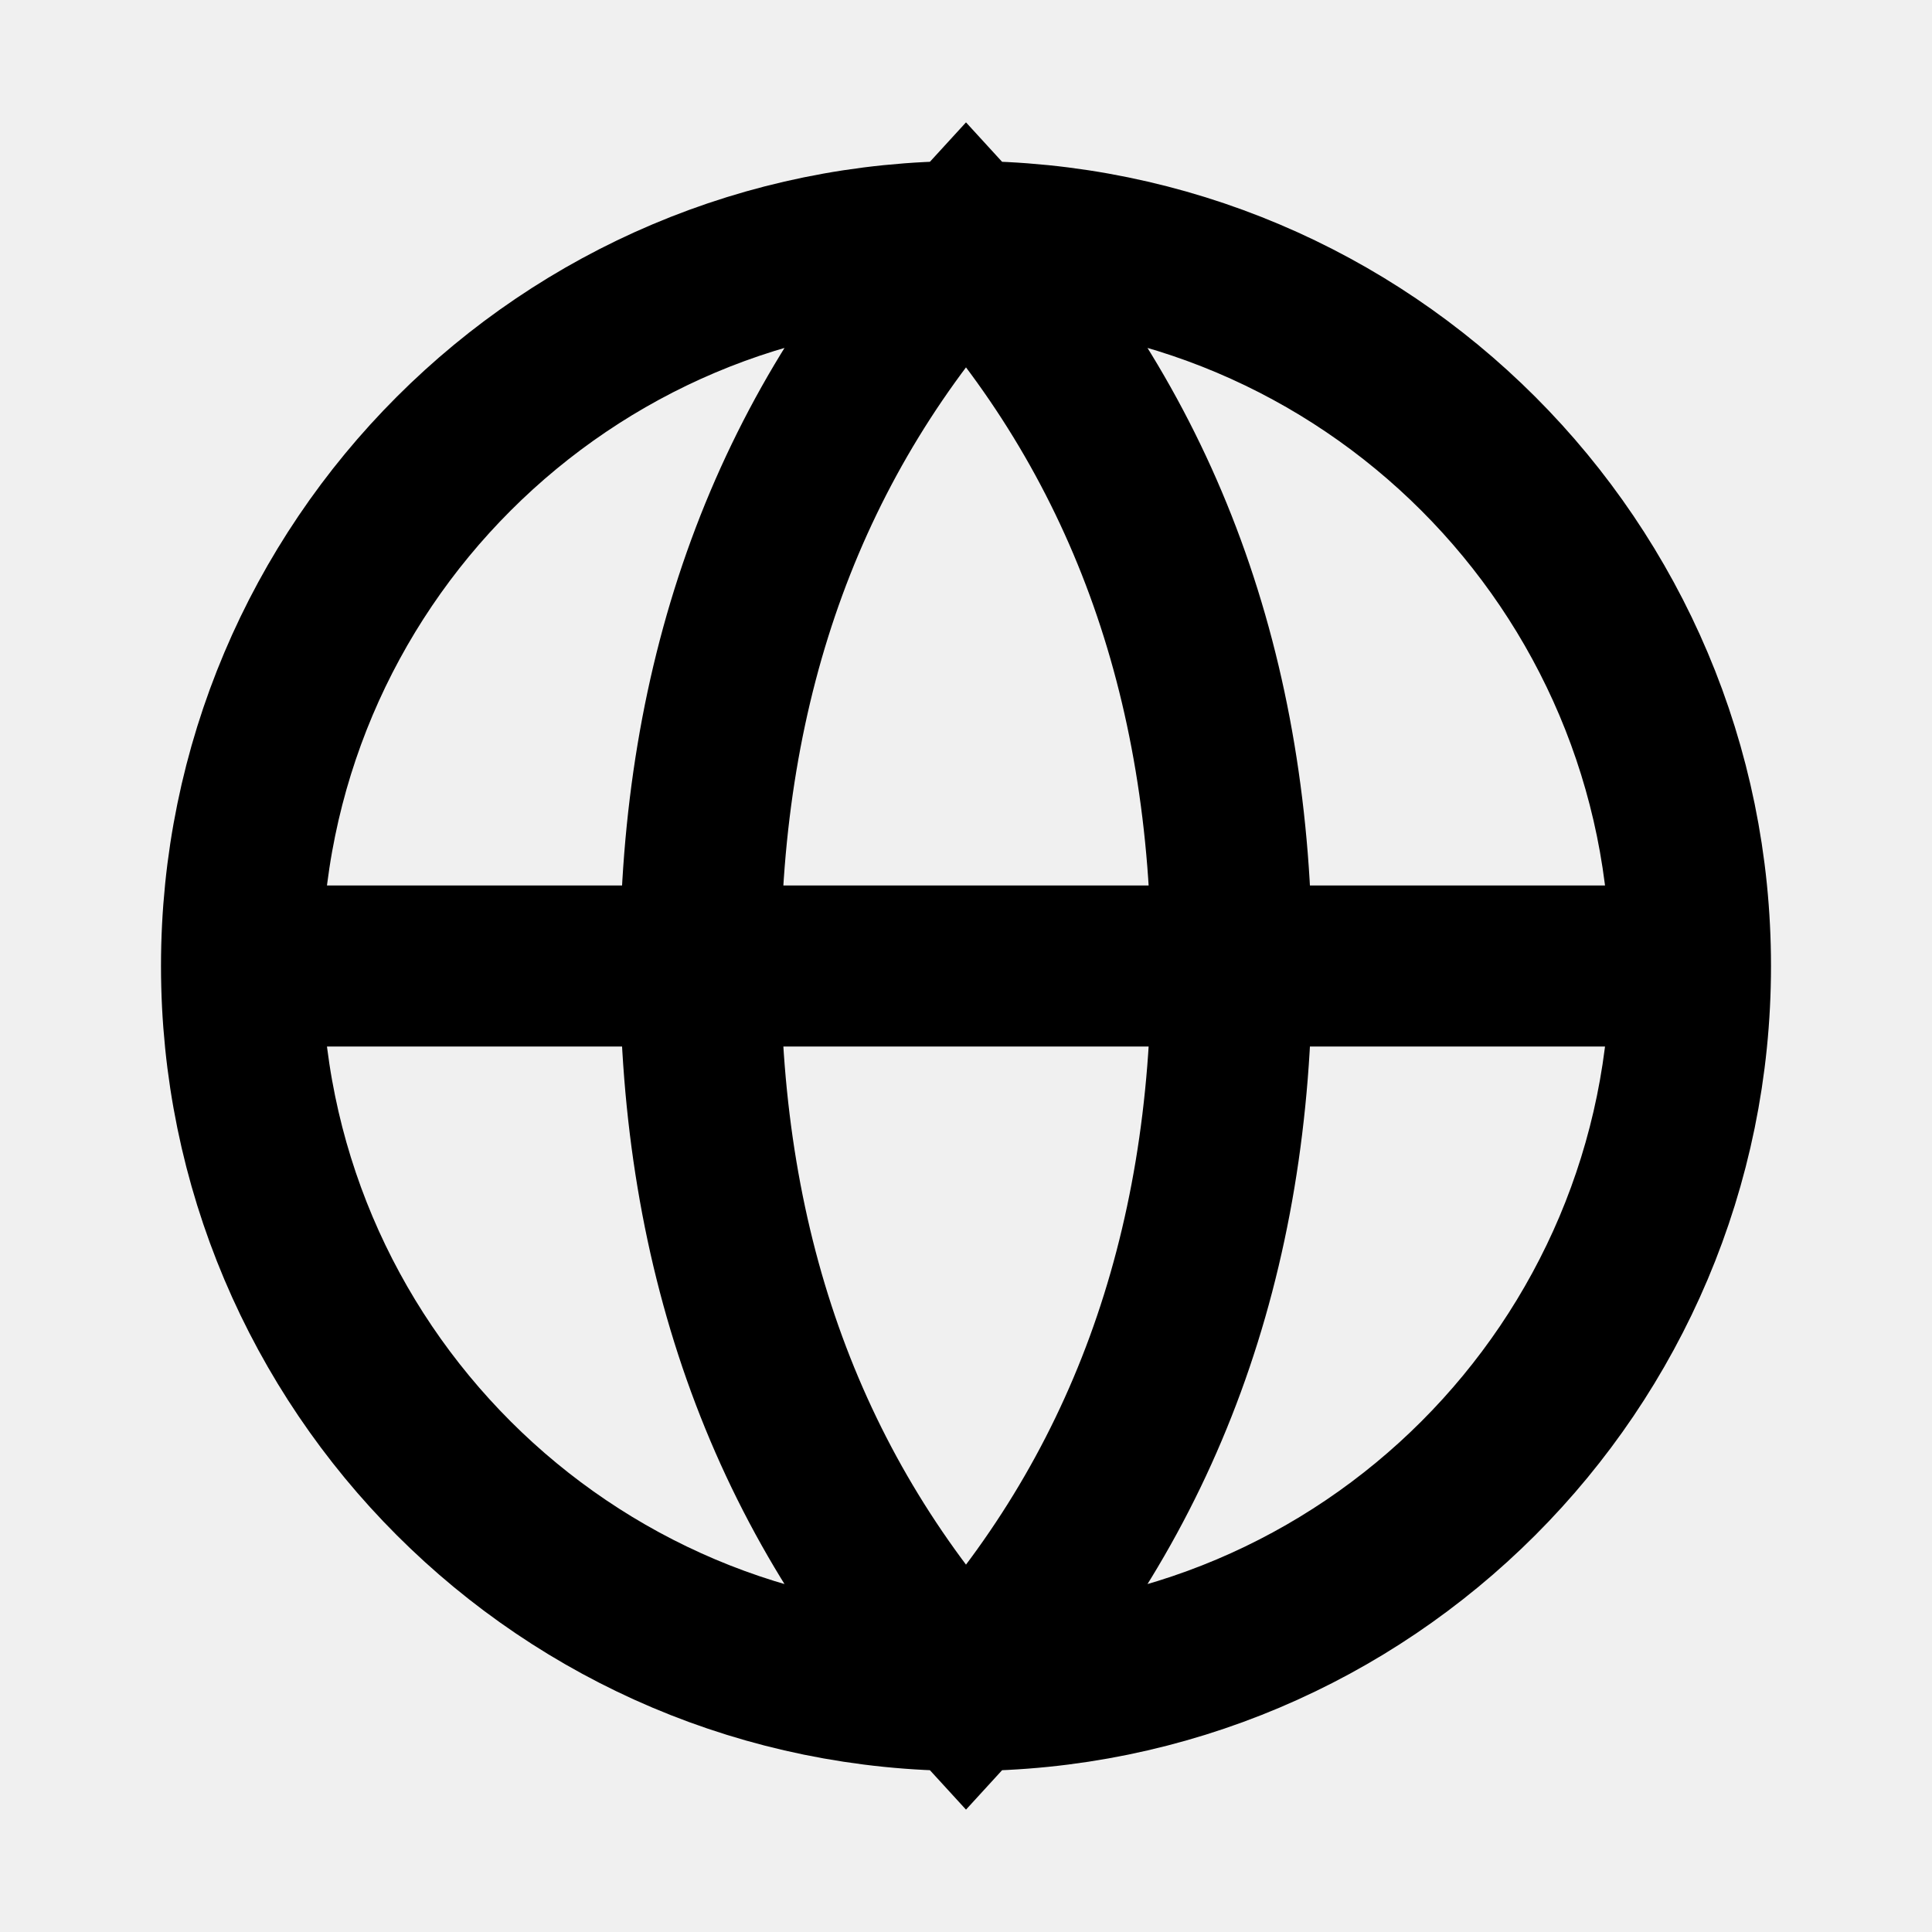
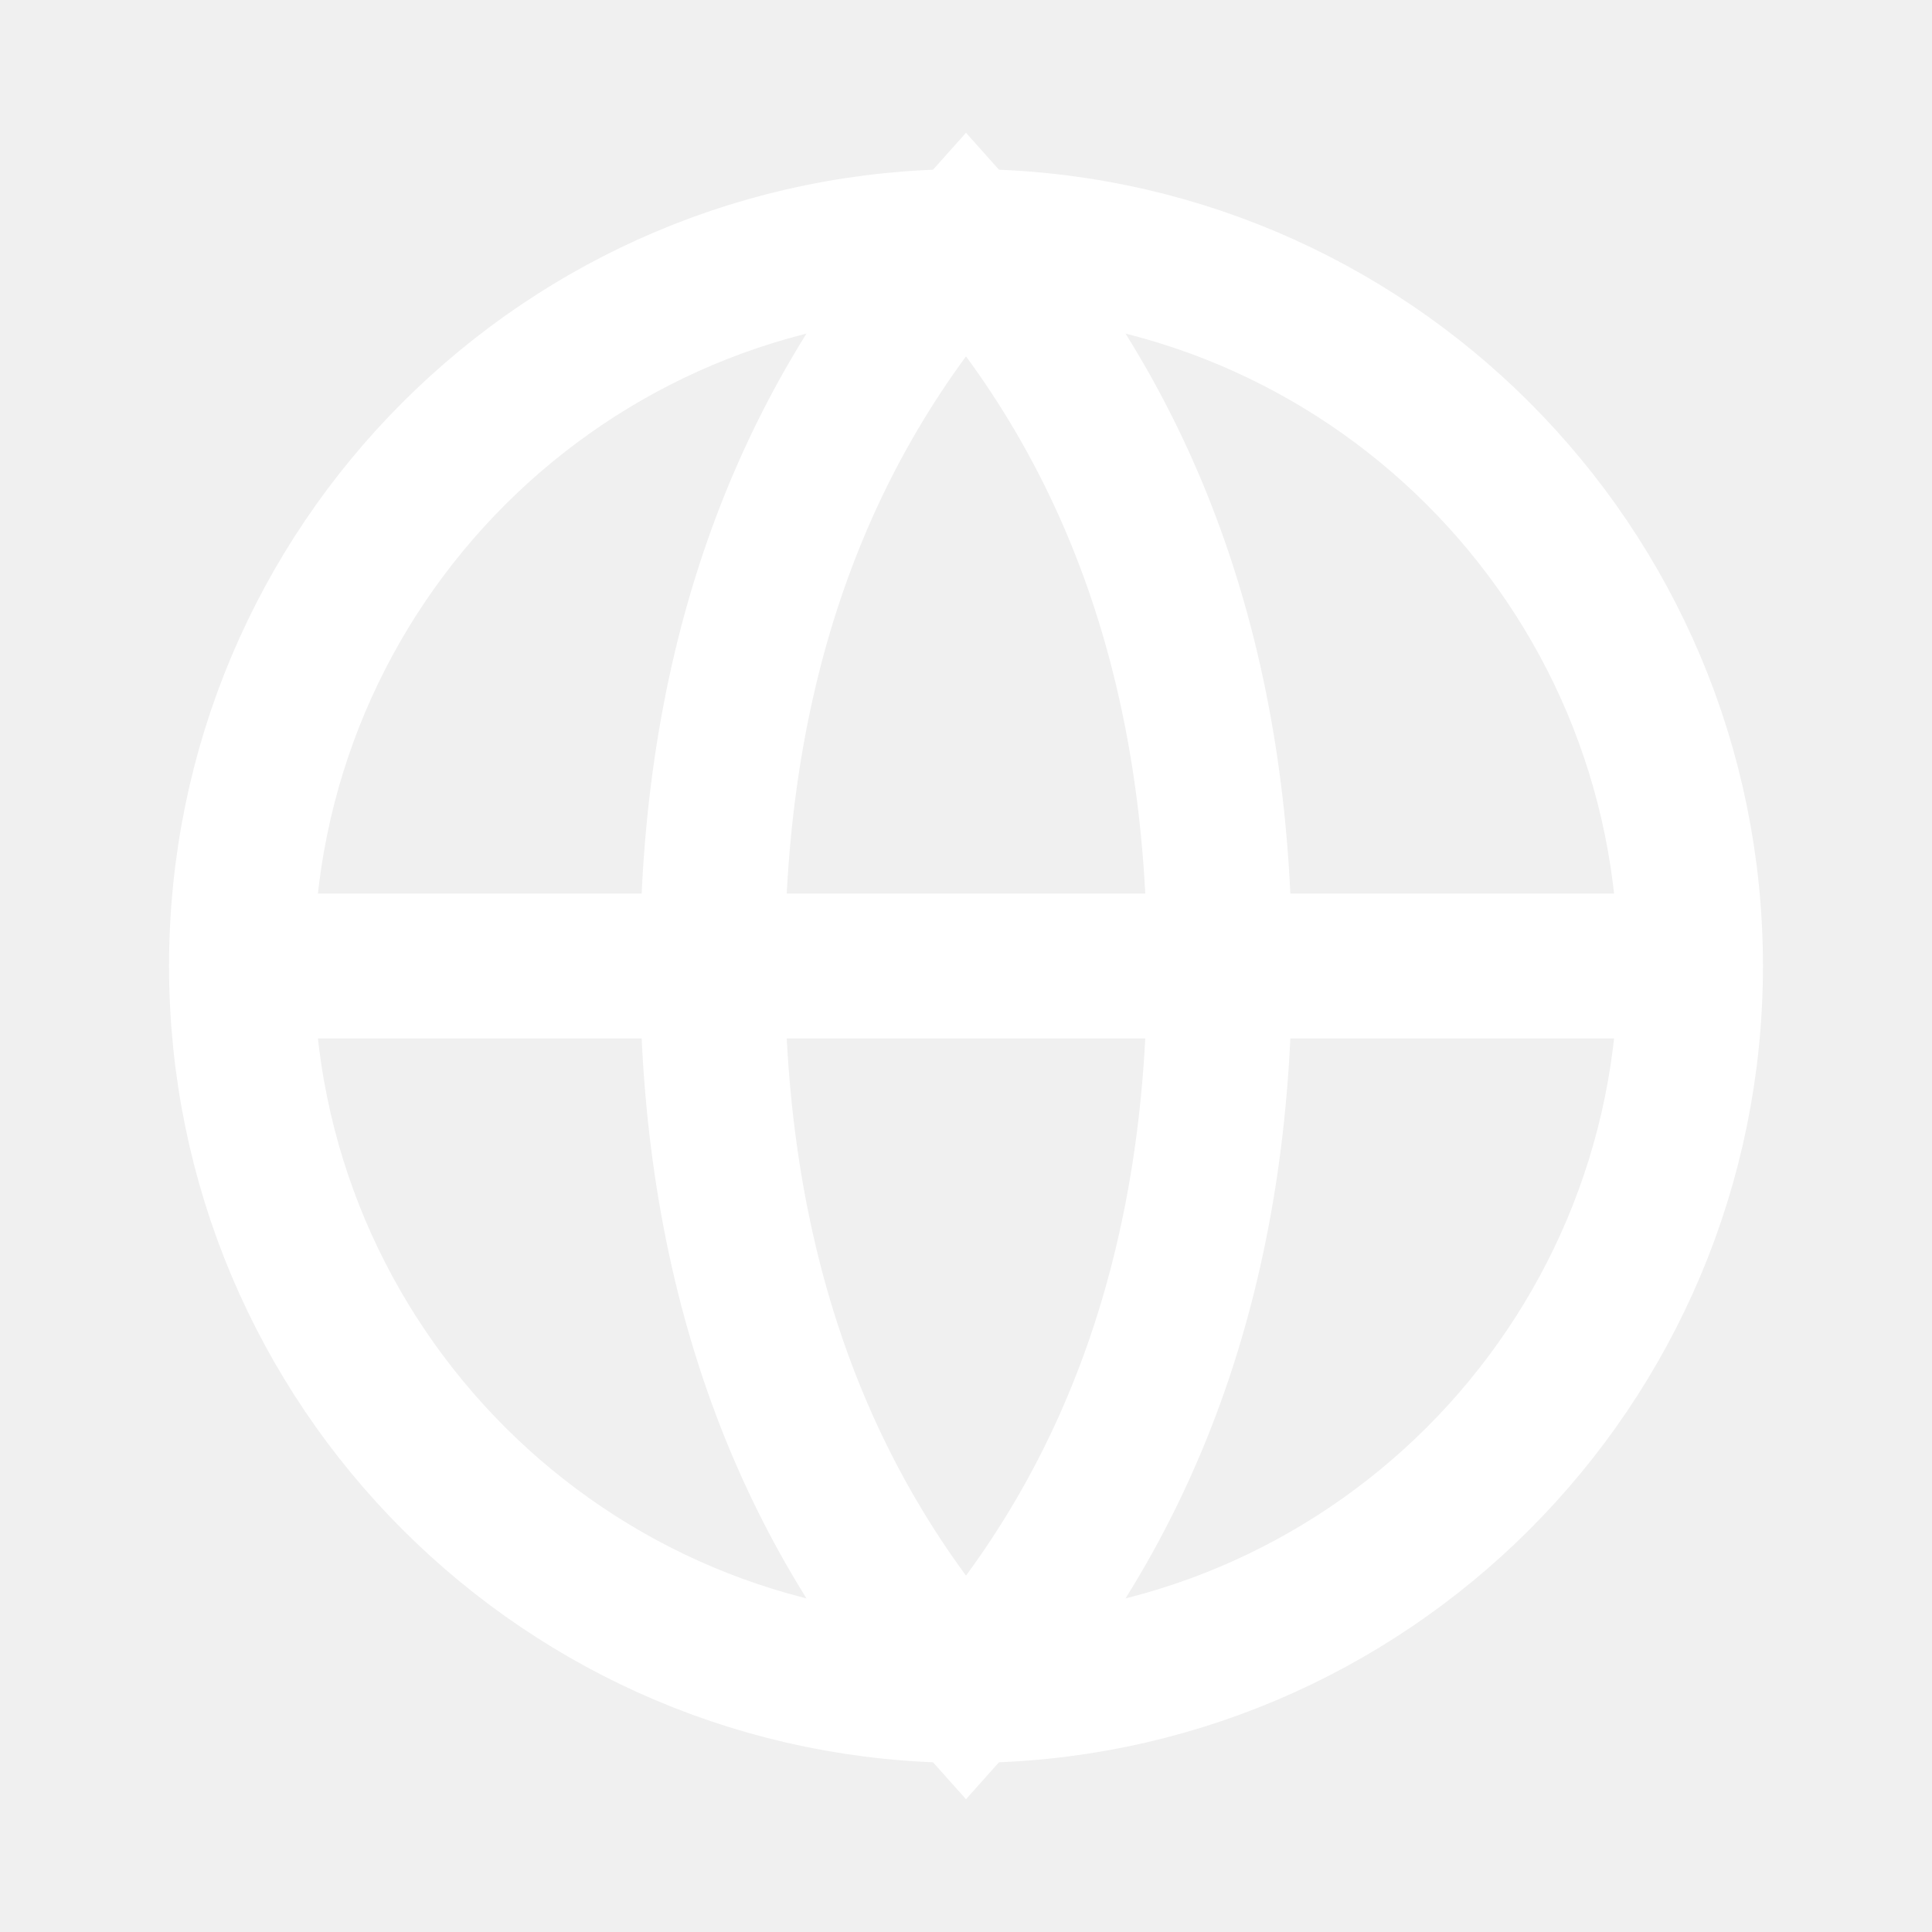
<svg xmlns="http://www.w3.org/2000/svg" viewBox="0 0 24 24">
-   <path fill="none" stroke="currentColor" stroke-width="2" d="M3 12a9 9 0 1 0 18 0a9 9 0 1 0-18 0zm0 0h18M12 3c2.2 2.4 3.3 5.4 3.3 9s-1.1 6.6-3.3 9c-2.2-2.4-3.3-5.4-3.3-9S9.8 5.4 12 3z" />
+   <circle cx="12" cy="12" r="9" fill="none" stroke="#fff" stroke-width="1.8" />
+   <path fill="none" stroke="#fff" stroke-width="1.8" d="M3 12h18M12 3c2.1 2.35 3.15 5.35 3.15 9S14.1 18.65 12 21c-2.1-2.35-3.15-5.35-3.15-9S9.9 5.35 12 3z" />
</svg>
